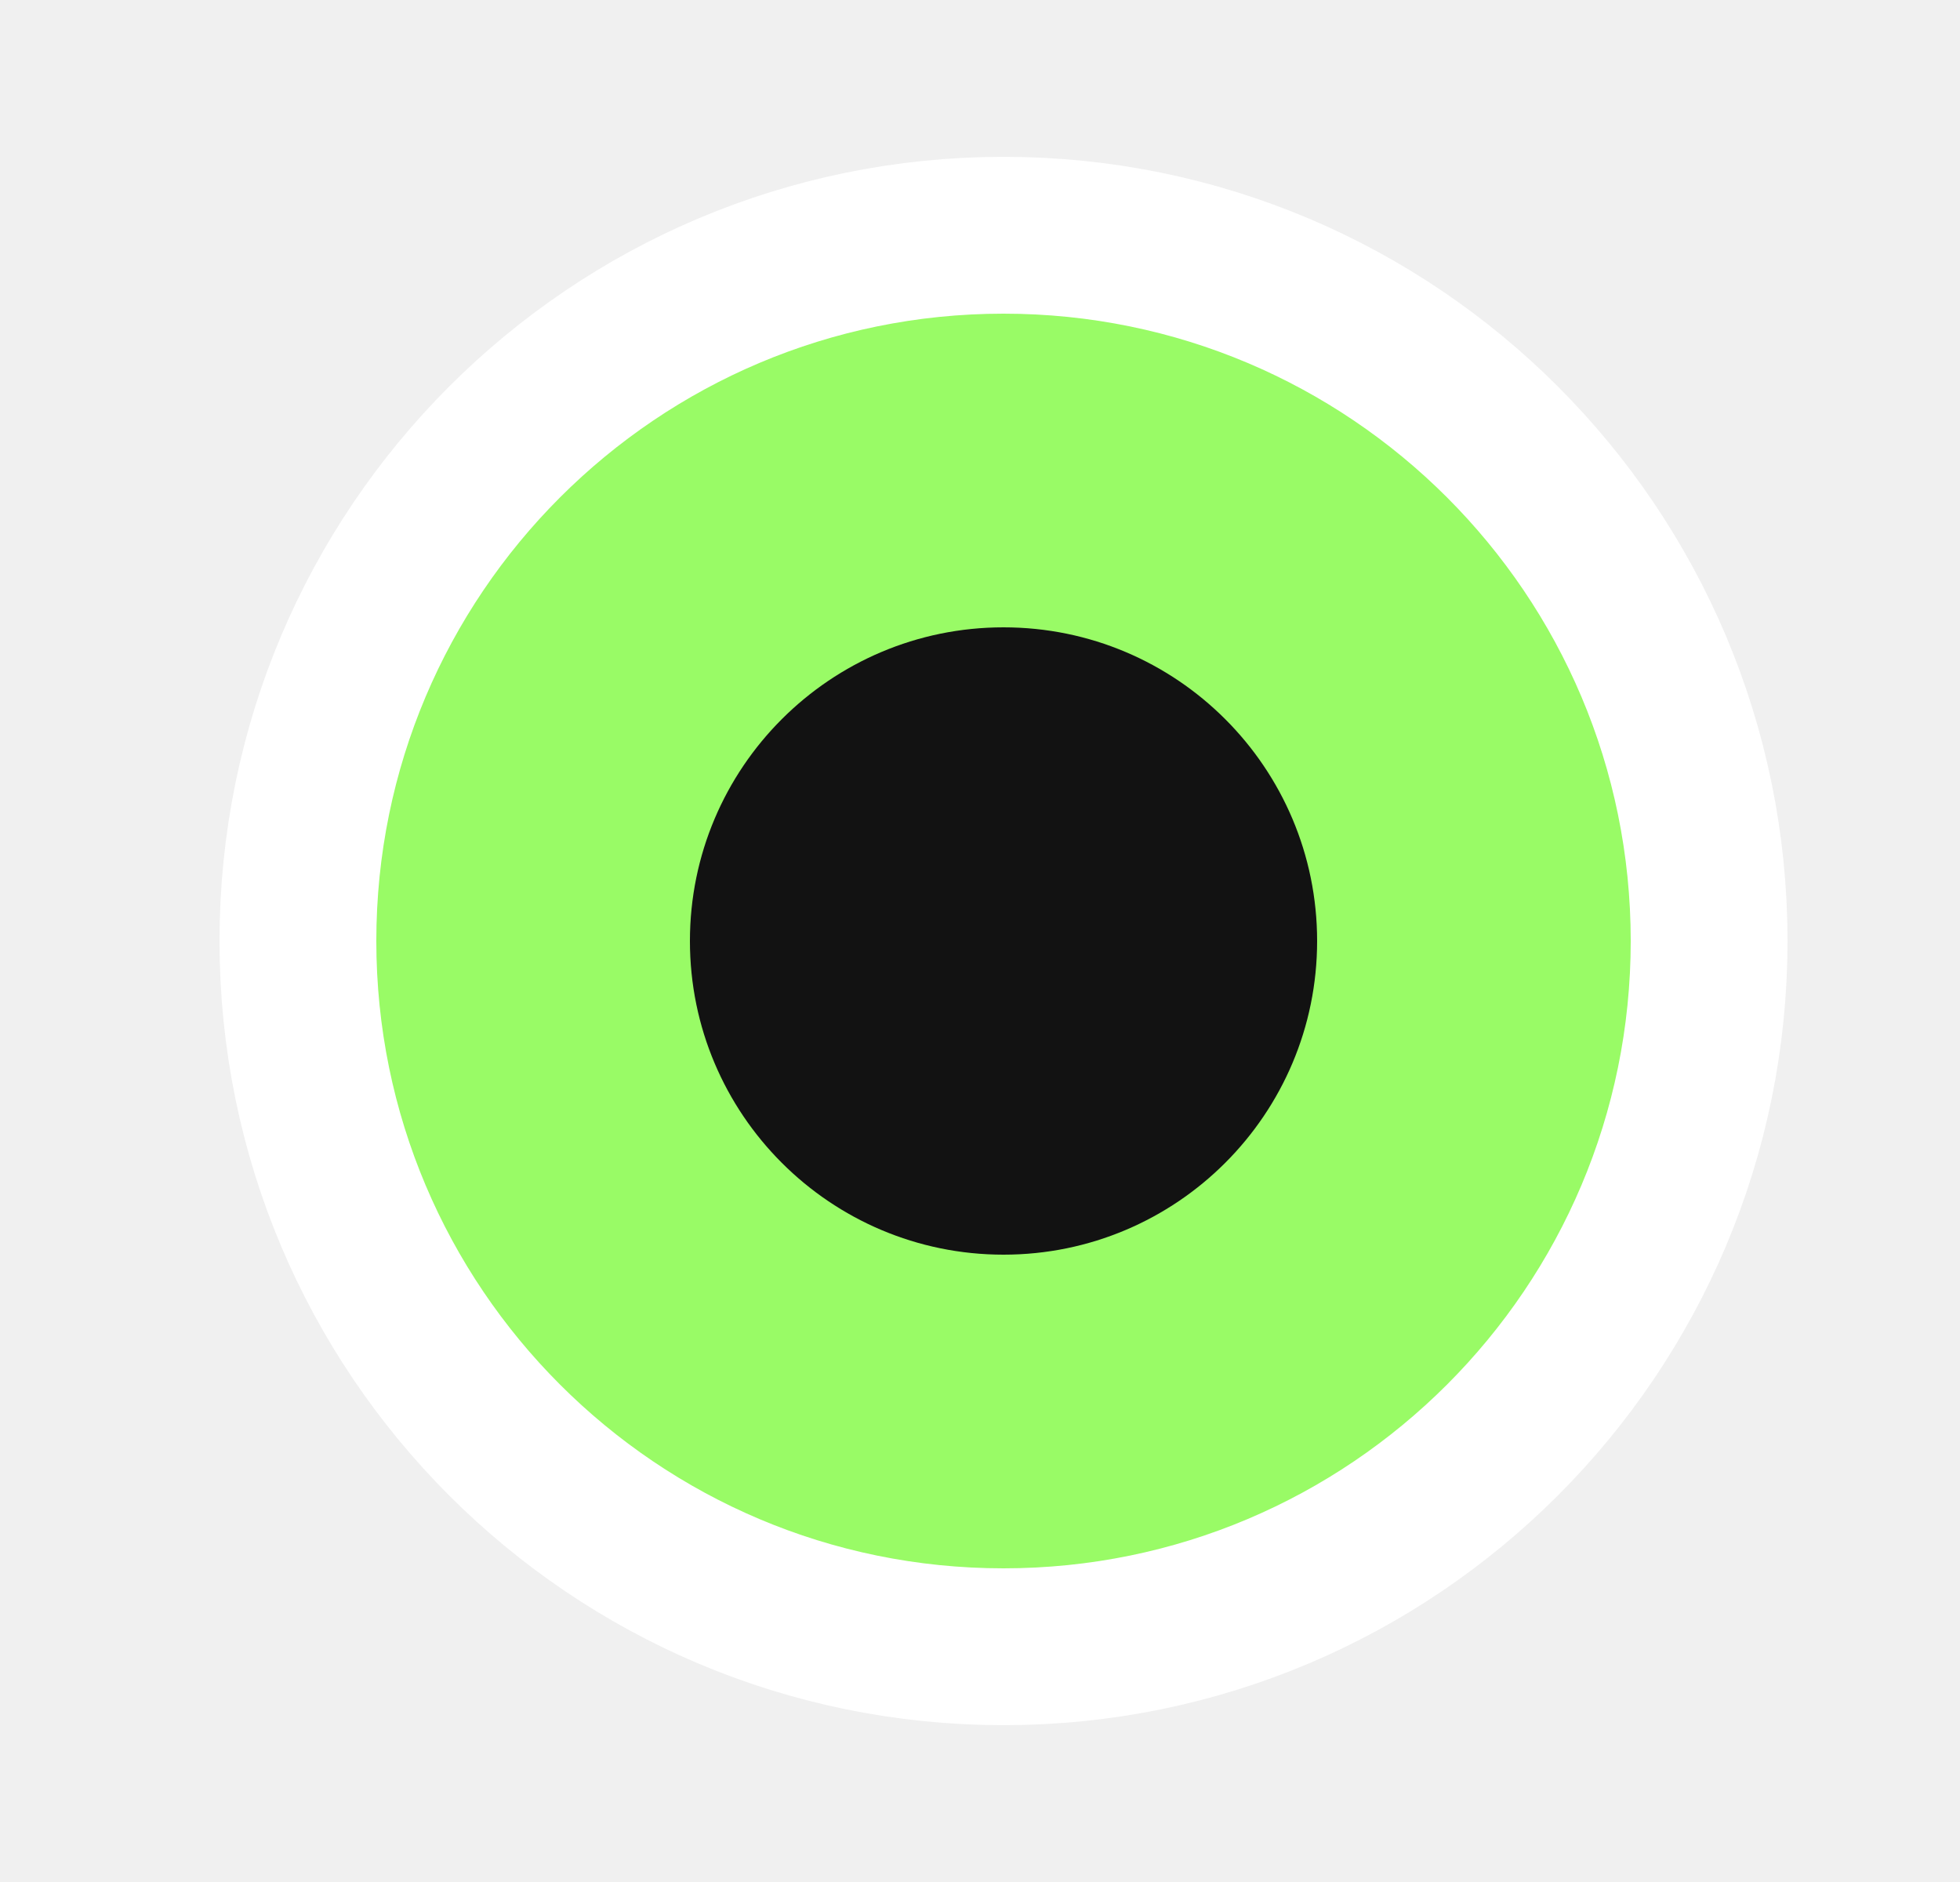
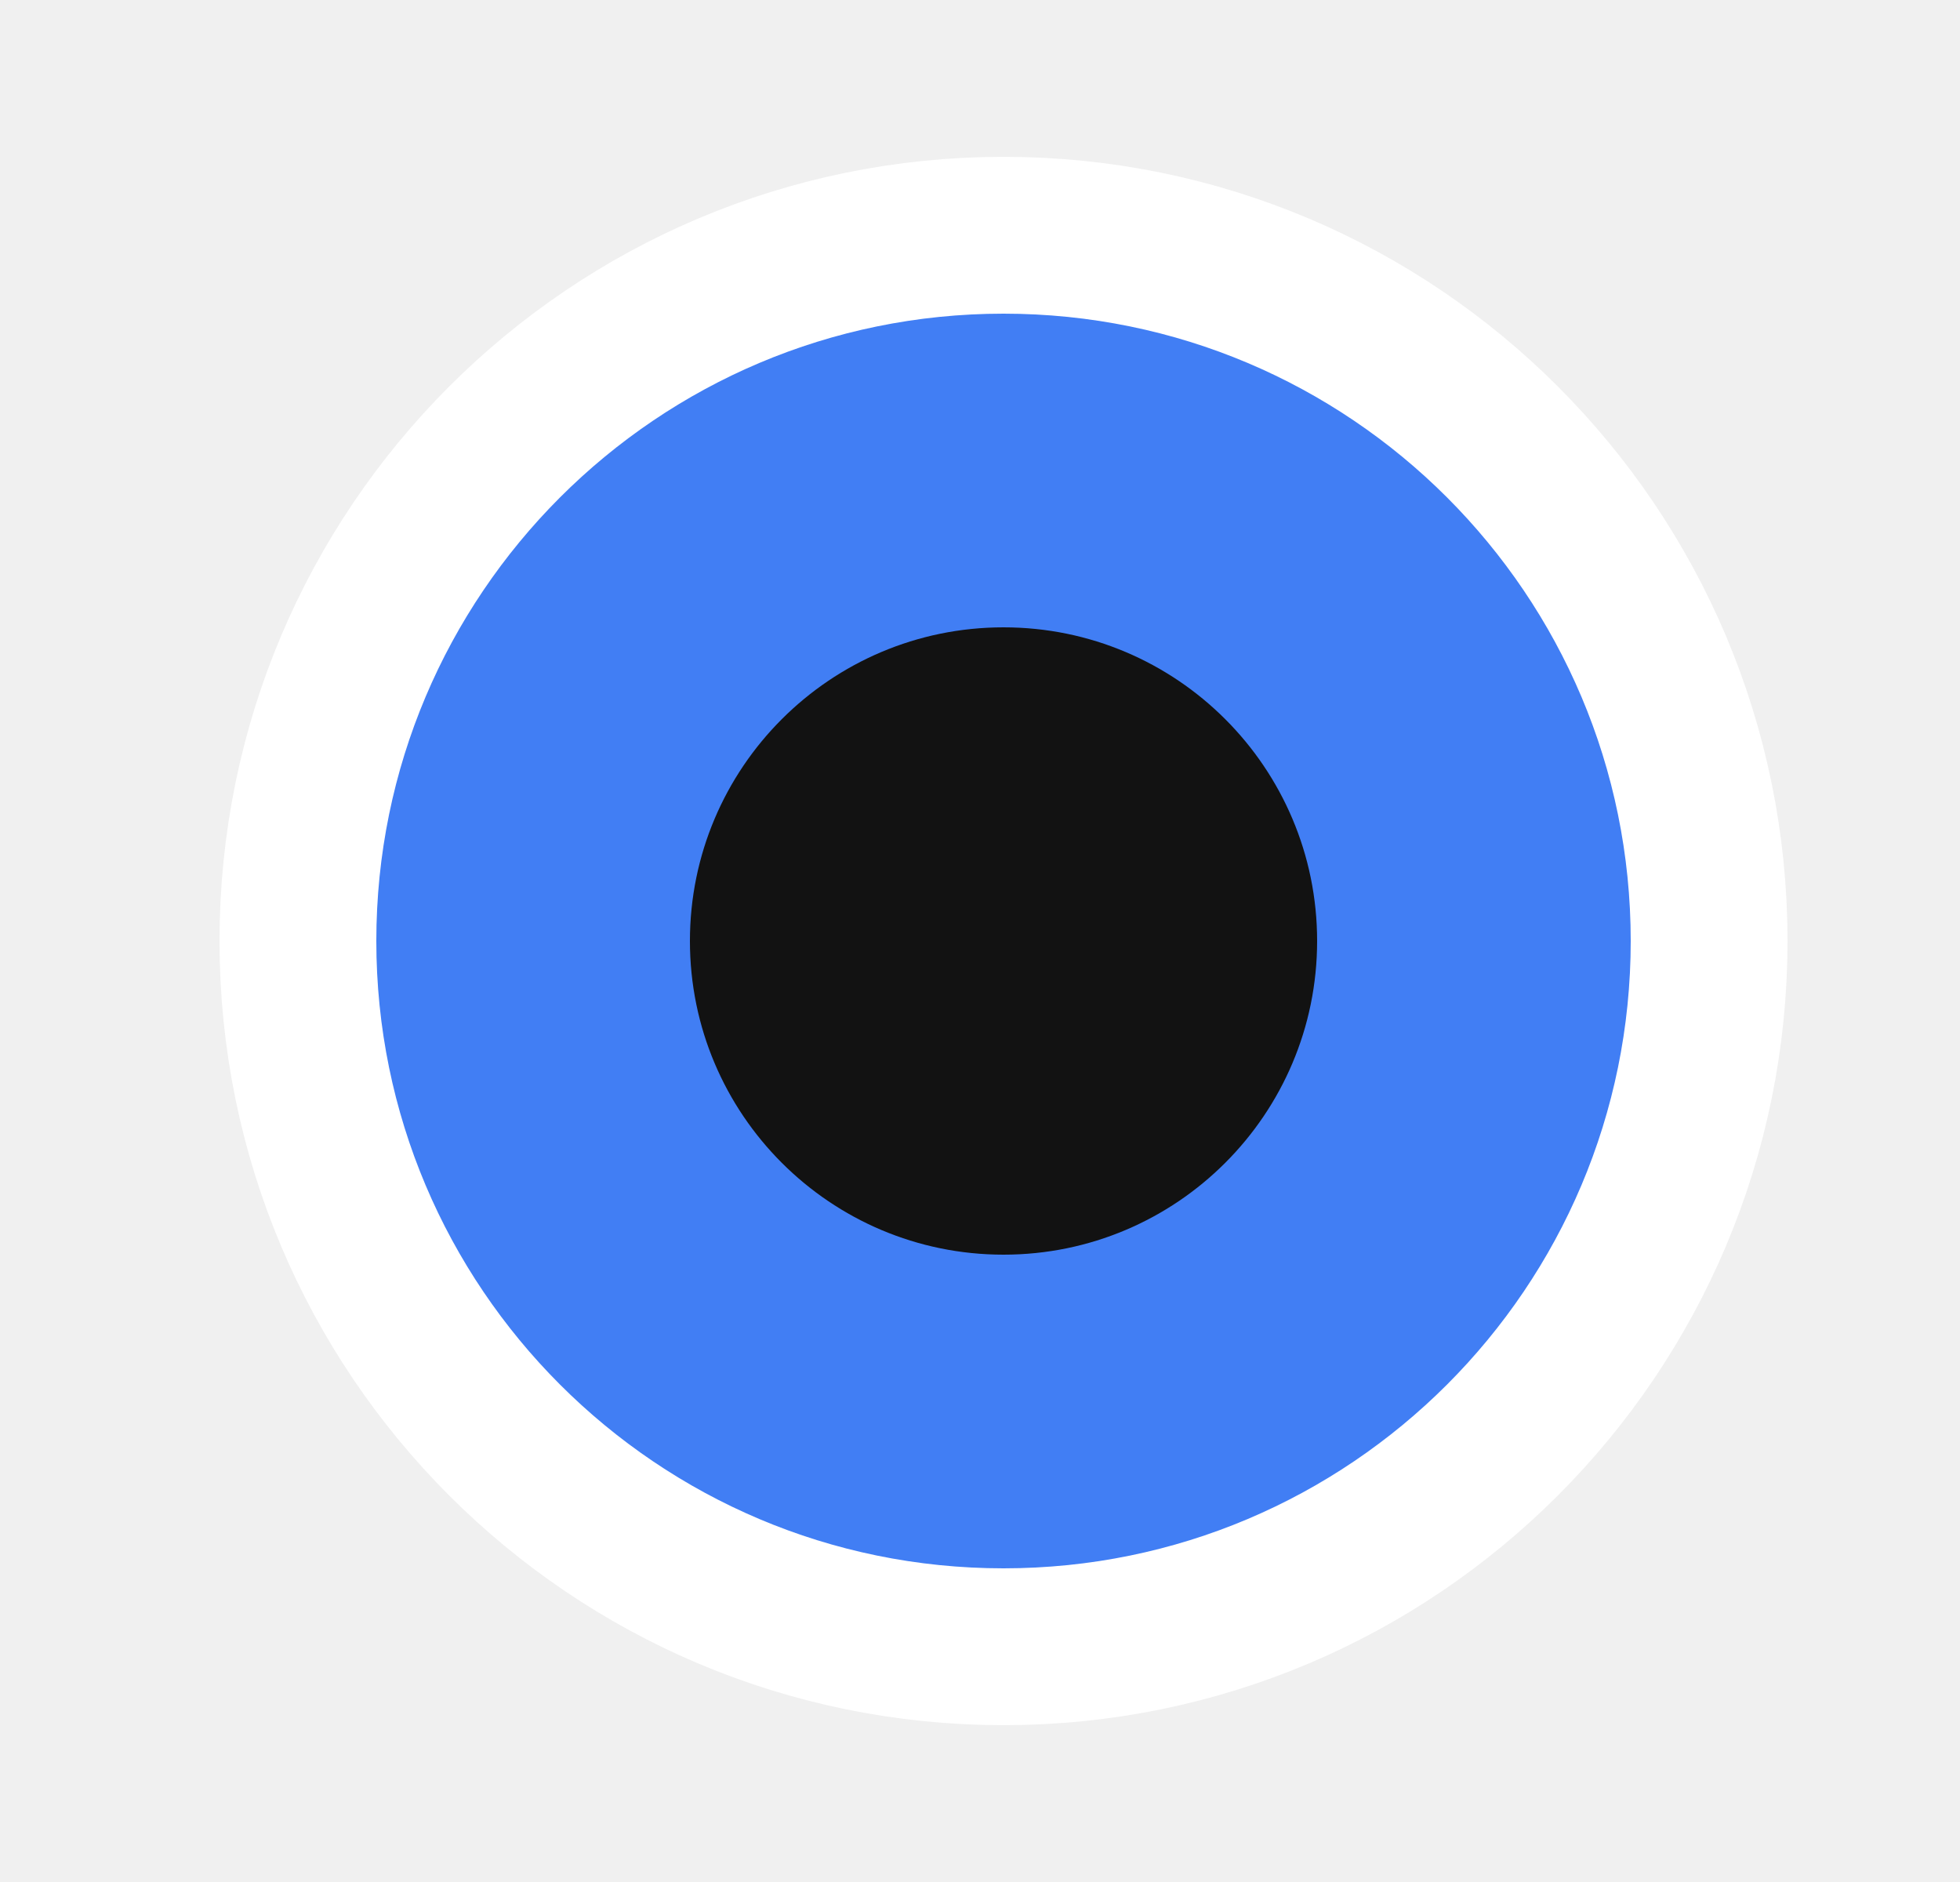
<svg xmlns="http://www.w3.org/2000/svg" width="100" height="96" viewBox="0 0 25 24" fill="none">
-   <rect x="3.8" y="3" width="18" height="18" rx="9" fill="#99FB66" />
+   <rect x="3.8" y="3" width="18" height="18" rx="9" fill="#417EF4" />
  <rect x="8.8" y="8" width="8" height="8" rx="4" fill="#121212" />
  <rect x="3.8" y="3" width="18" height="18" rx="9" stroke="white" stroke-width="2" />
</svg>
